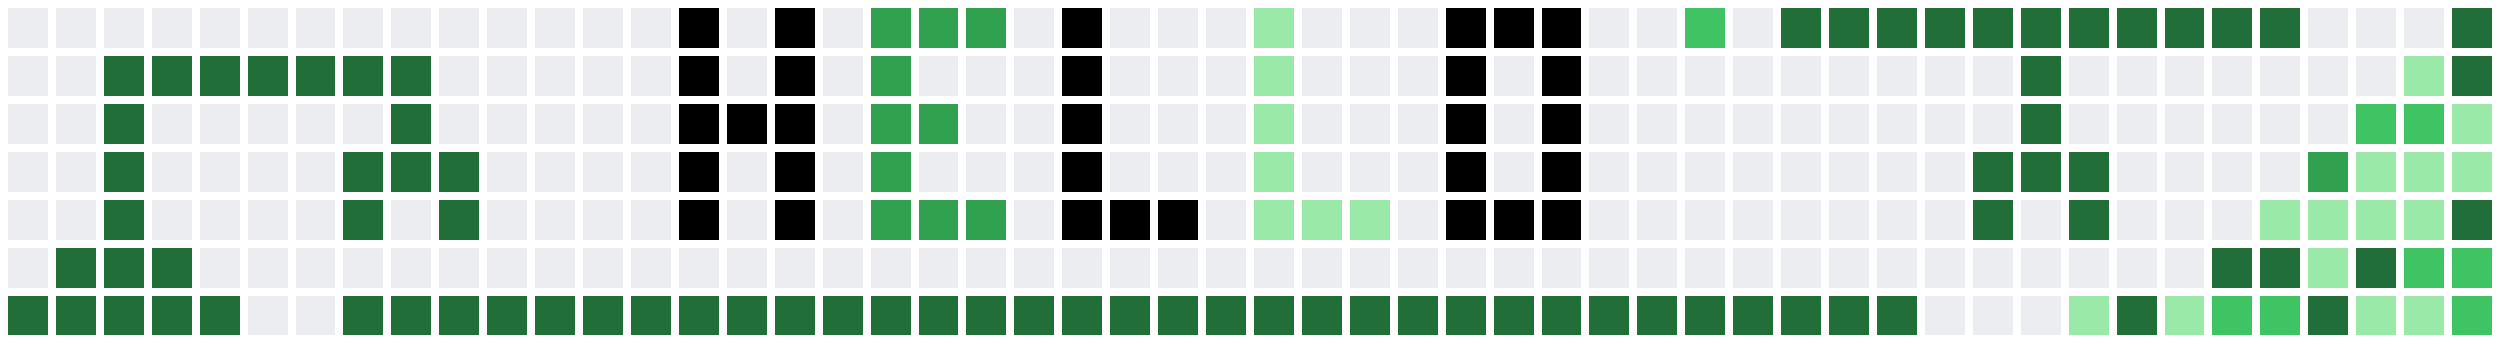
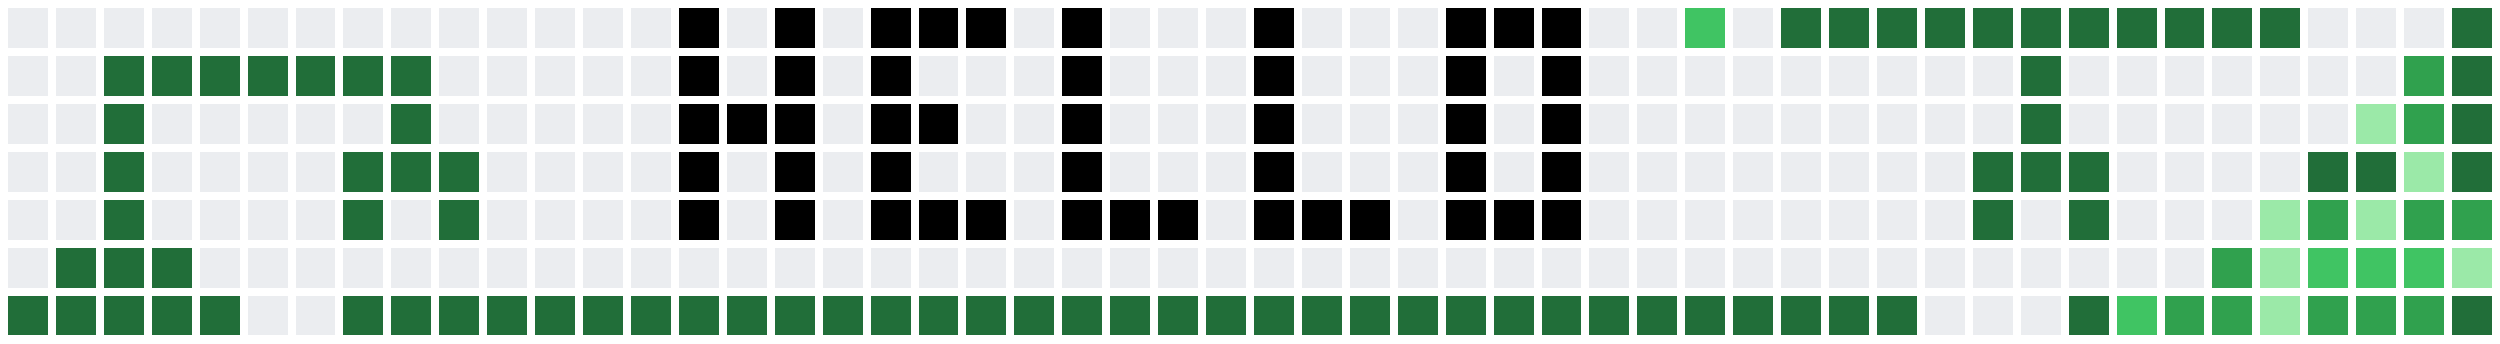
<svg xmlns="http://www.w3.org/2000/svg" width="626" height="86" shape-rendering="crispEdges">
  <rect x="2" y="2" width="10" height="10" fill="#ebedf0" />
  <rect x="14" y="2" width="10" height="10" fill="#ebedf0" />
  <rect x="26" y="2" width="10" height="10" fill="#ebedf0" />
  <rect x="38" y="2" width="10" height="10" fill="#ebedf0" />
  <rect x="50" y="2" width="10" height="10" fill="#ebedf0" />
  <rect x="62" y="2" width="10" height="10" fill="#ebedf0" />
  <rect x="74" y="2" width="10" height="10" fill="#ebedf0" />
  <rect x="86" y="2" width="10" height="10" fill="#ebedf0" />
  <rect x="98" y="2" width="10" height="10" fill="#ebedf0" />
  <rect x="110" y="2" width="10" height="10" fill="#ebedf0" />
  <rect x="122" y="2" width="10" height="10" fill="#ebedf0" />
  <rect x="134" y="2" width="10" height="10" fill="#ebedf0" />
  <rect x="146" y="2" width="10" height="10" fill="#ebedf0" />
  <rect x="158" y="2" width="10" height="10" fill="#ebedf0" />
  <rect x="170" y="2" width="10" height="10">
    <animate attributeName="fill" values="#216e39 ;#30a14e ;#40c463 ;#9be9a8" dur="2s" repeatCount="indefinite" calcMode="discrete" />
  </rect>
  <rect x="182" y="2" width="10" height="10" fill="#ebedf0" />
  <rect x="194" y="2" width="10" height="10">
    <animate attributeName="fill" values="#216e39 ;#30a14e ;#40c463 ;#9be9a8" dur="2s" repeatCount="indefinite" calcMode="discrete" />
  </rect>
  <rect x="206" y="2" width="10" height="10" fill="#ebedf0" />
-   <rect x="218" y="2" width="10" height="10" fill="#30a14e" />
-   <rect x="230" y="2" width="10" height="10" fill="#30a14e" />
-   <rect x="242" y="2" width="10" height="10" fill="#30a14e" />
+   <rect x="218" y="2" width="10" height="10">
+     <animate attributeName="fill" values="#30a14e ;#40c463 ;#9be9a8 ;#216e39" dur="2s" repeatCount="indefinite" calcMode="discrete" />
+   </rect>
+   <rect x="230" y="2" width="10" height="10">
+     <animate attributeName="fill" values="#30a14e ;#40c463 ;#9be9a8 ;#216e39" dur="2s" repeatCount="indefinite" calcMode="discrete" />
+   </rect>
+   <rect x="242" y="2" width="10" height="10">
+     <animate attributeName="fill" values="#30a14e ;#40c463 ;#9be9a8 ;#216e39" dur="2s" repeatCount="indefinite" calcMode="discrete" />
+   </rect>
  <rect x="254" y="2" width="10" height="10" fill="#ebedf0" />
  <rect x="266" y="2" width="10" height="10">
    <animate attributeName="fill" values="#40c463 ;#9be9a8 ;#216e39 ;#30a14e" dur="2s" repeatCount="indefinite" calcMode="discrete" />
  </rect>
  <rect x="278" y="2" width="10" height="10" fill="#ebedf0" />
  <rect x="290" y="2" width="10" height="10" fill="#ebedf0" />
  <rect x="302" y="2" width="10" height="10" fill="#ebedf0" />
-   <rect x="314" y="2" width="10" height="10" fill="#9be9a8" />
+   <rect x="314" y="2" width="10" height="10">
+     <animate attributeName="fill" values="#9be9a8 ;#216e39 ;#30a14e ;#40c463" dur="2s" repeatCount="indefinite" calcMode="discrete" />
+   </rect>
  <rect x="326" y="2" width="10" height="10" fill="#ebedf0" />
  <rect x="338" y="2" width="10" height="10" fill="#ebedf0" />
  <rect x="350" y="2" width="10" height="10" fill="#ebedf0" />
  <rect x="362" y="2" width="10" height="10">
    <animate attributeName="fill" values="#216e39 ;#30a14e ;#40c463 ;#9be9a8" dur="2s" repeatCount="indefinite" calcMode="discrete" />
  </rect>
  <rect x="374" y="2" width="10" height="10">
    <animate attributeName="fill" values="#216e39 ;#30a14e ;#40c463 ;#9be9a8" dur="2s" repeatCount="indefinite" calcMode="discrete" />
  </rect>
  <rect x="386" y="2" width="10" height="10">
    <animate attributeName="fill" values="#216e39 ;#30a14e ;#40c463 ;#9be9a8" dur="2s" repeatCount="indefinite" calcMode="discrete" />
  </rect>
  <rect x="398" y="2" width="10" height="10" fill="#ebedf0" />
  <rect x="410" y="2" width="10" height="10" fill="#ebedf0" />
  <rect x="422" y="2" width="10" height="10" fill="#ebedf0" />
  <rect x="434" y="2" width="10" height="10" fill="#ebedf0" />
  <rect x="446" y="2" width="10" height="10" fill="#216e39" />
  <rect x="458" y="2" width="10" height="10" fill="#216e39" />
  <rect x="470" y="2" width="10" height="10" fill="#216e39" />
  <rect x="482" y="2" width="10" height="10" fill="#216e39" />
  <rect x="494" y="2" width="10" height="10" fill="#216e39" />
  <rect x="506" y="2" width="10" height="10" fill="#216e39" />
  <rect x="518" y="2" width="10" height="10" fill="#216e39" />
  <rect x="530" y="2" width="10" height="10" fill="#216e39" />
  <rect x="542" y="2" width="10" height="10" fill="#216e39" />
  <rect x="554" y="2" width="10" height="10" fill="#216e39" />
  <rect x="566" y="2" width="10" height="10" fill="#216e39" />
  <rect x="578" y="2" width="10" height="10" fill="#ebedf0" />
  <rect x="590" y="2" width="10" height="10" fill="#ebedf0" />
  <rect x="602" y="2" width="10" height="10" fill="#ebedf0" />
  <rect x="614" y="2" width="10" height="10" fill="#216e39" />
  <rect x="2" y="14" width="10" height="10" fill="#ebedf0" />
  <rect x="14" y="14" width="10" height="10" fill="#ebedf0" />
  <rect x="26" y="14" width="10" height="10" fill="#216e39" />
  <rect x="38" y="14" width="10" height="10" fill="#216e39" />
  <rect x="50" y="14" width="10" height="10" fill="#216e39" />
  <rect x="62" y="14" width="10" height="10" fill="#216e39" />
  <rect x="74" y="14" width="10" height="10" fill="#216e39" />
  <rect x="86" y="14" width="10" height="10" fill="#216e39" />
  <rect x="98" y="14" width="10" height="10" fill="#216e39" />
  <rect x="110" y="14" width="10" height="10" fill="#ebedf0" />
  <rect x="122" y="14" width="10" height="10" fill="#ebedf0" />
  <rect x="134" y="14" width="10" height="10" fill="#ebedf0" />
  <rect x="146" y="14" width="10" height="10" fill="#ebedf0" />
  <rect x="158" y="14" width="10" height="10" fill="#ebedf0" />
  <rect x="170" y="14" width="10" height="10">
    <animate attributeName="fill" values="#216e39 ;#30a14e ;#40c463 ;#9be9a8" dur="2s" repeatCount="indefinite" calcMode="discrete" />
  </rect>
  <rect x="182" y="14" width="10" height="10" fill="#ebedf0" />
  <rect x="194" y="14" width="10" height="10">
    <animate attributeName="fill" values="#216e39 ;#30a14e ;#40c463 ;#9be9a8" dur="2s" repeatCount="indefinite" calcMode="discrete" />
  </rect>
  <rect x="206" y="14" width="10" height="10" fill="#ebedf0" />
-   <rect x="218" y="14" width="10" height="10" fill="#30a14e" />
+   <rect x="218" y="14" width="10" height="10">
+     <animate attributeName="fill" values="#30a14e ;#40c463 ;#9be9a8 ;#216e39" dur="2s" repeatCount="indefinite" calcMode="discrete" />
+   </rect>
  <rect x="230" y="14" width="10" height="10" fill="#ebedf0" />
  <rect x="242" y="14" width="10" height="10" fill="#ebedf0" />
  <rect x="254" y="14" width="10" height="10" fill="#ebedf0" />
  <rect x="266" y="14" width="10" height="10">
    <animate attributeName="fill" values="#40c463 ;#9be9a8 ;#216e39 ;#30a14e" dur="2s" repeatCount="indefinite" calcMode="discrete" />
  </rect>
  <rect x="278" y="14" width="10" height="10" fill="#ebedf0" />
  <rect x="290" y="14" width="10" height="10" fill="#ebedf0" />
  <rect x="302" y="14" width="10" height="10" fill="#ebedf0" />
-   <rect x="314" y="14" width="10" height="10" fill="#9be9a8" />
+   <rect x="314" y="14" width="10" height="10">
+     <animate attributeName="fill" values="#9be9a8 ;#216e39 ;#30a14e ;#40c463" dur="2s" repeatCount="indefinite" calcMode="discrete" />
+   </rect>
  <rect x="326" y="14" width="10" height="10" fill="#ebedf0" />
  <rect x="338" y="14" width="10" height="10" fill="#ebedf0" />
  <rect x="350" y="14" width="10" height="10" fill="#ebedf0" />
  <rect x="362" y="14" width="10" height="10">
    <animate attributeName="fill" values="#216e39 ;#30a14e ;#40c463 ;#9be9a8" dur="2s" repeatCount="indefinite" calcMode="discrete" />
  </rect>
  <rect x="374" y="14" width="10" height="10" fill="#ebedf0" />
  <rect x="386" y="14" width="10" height="10">
    <animate attributeName="fill" values="#216e39 ;#30a14e ;#40c463 ;#9be9a8" dur="2s" repeatCount="indefinite" calcMode="discrete" />
  </rect>
  <rect x="398" y="14" width="10" height="10" fill="#ebedf0" />
  <rect x="410" y="14" width="10" height="10" fill="#ebedf0" />
  <rect x="422" y="14" width="10" height="10" fill="#ebedf0" />
  <rect x="434" y="14" width="10" height="10" fill="#ebedf0" />
  <rect x="446" y="14" width="10" height="10" fill="#ebedf0" />
  <rect x="458" y="14" width="10" height="10" fill="#ebedf0" />
  <rect x="470" y="14" width="10" height="10" fill="#ebedf0" />
  <rect x="482" y="14" width="10" height="10" fill="#ebedf0" />
  <rect x="494" y="14" width="10" height="10" fill="#ebedf0" />
  <rect x="506" y="14" width="10" height="10" fill="#216e39" />
  <rect x="518" y="14" width="10" height="10" fill="#ebedf0" />
  <rect x="530" y="14" width="10" height="10" fill="#ebedf0" />
  <rect x="542" y="14" width="10" height="10" fill="#ebedf0" />
  <rect x="554" y="14" width="10" height="10" fill="#ebedf0" />
  <rect x="566" y="14" width="10" height="10" fill="#ebedf0" />
  <rect x="578" y="14" width="10" height="10" fill="#ebedf0" />
  <rect x="590" y="14" width="10" height="10" fill="#ebedf0" />
-   <rect x="602" y="14" width="10" height="10" fill="#9be9a8" />
+   <rect x="602" y="14" width="10" height="10" fill="#30a14e" />
  <rect x="614" y="14" width="10" height="10" fill="#216e39" />
  <rect x="2" y="26" width="10" height="10" fill="#ebedf0" />
  <rect x="14" y="26" width="10" height="10" fill="#ebedf0" />
  <rect x="26" y="26" width="10" height="10" fill="#216e39" />
  <rect x="38" y="26" width="10" height="10" fill="#ebedf0" />
  <rect x="50" y="26" width="10" height="10" fill="#ebedf0" />
  <rect x="62" y="26" width="10" height="10" fill="#ebedf0" />
  <rect x="74" y="26" width="10" height="10" fill="#ebedf0" />
  <rect x="86" y="26" width="10" height="10" fill="#ebedf0" />
  <rect x="98" y="26" width="10" height="10" fill="#216e39" />
  <rect x="110" y="26" width="10" height="10" fill="#ebedf0" />
  <rect x="122" y="26" width="10" height="10" fill="#ebedf0" />
  <rect x="134" y="26" width="10" height="10" fill="#ebedf0" />
  <rect x="146" y="26" width="10" height="10" fill="#ebedf0" />
  <rect x="158" y="26" width="10" height="10" fill="#ebedf0" />
  <rect x="170" y="26" width="10" height="10">
    <animate attributeName="fill" values="#216e39 ;#30a14e ;#40c463 ;#9be9a8" dur="2s" repeatCount="indefinite" calcMode="discrete" />
  </rect>
  <rect x="182" y="26" width="10" height="10">
    <animate attributeName="fill" values="#216e39 ;#30a14e ;#40c463 ;#9be9a8" dur="2s" repeatCount="indefinite" calcMode="discrete" />
  </rect>
  <rect x="194" y="26" width="10" height="10">
    <animate attributeName="fill" values="#216e39 ;#30a14e ;#40c463 ;#9be9a8" dur="2s" repeatCount="indefinite" calcMode="discrete" />
  </rect>
  <rect x="206" y="26" width="10" height="10" fill="#ebedf0" />
-   <rect x="218" y="26" width="10" height="10" fill="#30a14e" />
-   <rect x="230" y="26" width="10" height="10" fill="#30a14e" />
+   <rect x="218" y="26" width="10" height="10">
+     <animate attributeName="fill" values="#30a14e ;#40c463 ;#9be9a8 ;#216e39" dur="2s" repeatCount="indefinite" calcMode="discrete" />
+   </rect>
+   <rect x="230" y="26" width="10" height="10">
+     <animate attributeName="fill" values="#30a14e ;#40c463 ;#9be9a8 ;#216e39" dur="2s" repeatCount="indefinite" calcMode="discrete" />
+   </rect>
  <rect x="242" y="26" width="10" height="10" fill="#ebedf0" />
  <rect x="254" y="26" width="10" height="10" fill="#ebedf0" />
  <rect x="266" y="26" width="10" height="10">
    <animate attributeName="fill" values="#40c463 ;#9be9a8 ;#216e39 ;#30a14e" dur="2s" repeatCount="indefinite" calcMode="discrete" />
  </rect>
  <rect x="278" y="26" width="10" height="10" fill="#ebedf0" />
  <rect x="290" y="26" width="10" height="10" fill="#ebedf0" />
  <rect x="302" y="26" width="10" height="10" fill="#ebedf0" />
-   <rect x="314" y="26" width="10" height="10" fill="#9be9a8" />
+   <rect x="314" y="26" width="10" height="10">
+     <animate attributeName="fill" values="#9be9a8 ;#216e39 ;#30a14e ;#40c463" dur="2s" repeatCount="indefinite" calcMode="discrete" />
+   </rect>
  <rect x="326" y="26" width="10" height="10" fill="#ebedf0" />
  <rect x="338" y="26" width="10" height="10" fill="#ebedf0" />
  <rect x="350" y="26" width="10" height="10" fill="#ebedf0" />
  <rect x="362" y="26" width="10" height="10">
    <animate attributeName="fill" values="#216e39 ;#30a14e ;#40c463 ;#9be9a8" dur="2s" repeatCount="indefinite" calcMode="discrete" />
  </rect>
  <rect x="374" y="26" width="10" height="10" fill="#ebedf0" />
  <rect x="386" y="26" width="10" height="10">
    <animate attributeName="fill" values="#216e39 ;#30a14e ;#40c463 ;#9be9a8" dur="2s" repeatCount="indefinite" calcMode="discrete" />
  </rect>
  <rect x="398" y="26" width="10" height="10" fill="#ebedf0" />
  <rect x="410" y="26" width="10" height="10" fill="#ebedf0" />
  <rect x="422" y="26" width="10" height="10" fill="#ebedf0" />
  <rect x="434" y="26" width="10" height="10" fill="#ebedf0" />
  <rect x="446" y="26" width="10" height="10" fill="#ebedf0" />
  <rect x="458" y="26" width="10" height="10" fill="#ebedf0" />
  <rect x="470" y="26" width="10" height="10" fill="#ebedf0" />
  <rect x="482" y="26" width="10" height="10" fill="#ebedf0" />
  <rect x="494" y="26" width="10" height="10" fill="#ebedf0" />
  <rect x="506" y="26" width="10" height="10" fill="#216e39" />
  <rect x="518" y="26" width="10" height="10" fill="#ebedf0" />
  <rect x="530" y="26" width="10" height="10" fill="#ebedf0" />
  <rect x="542" y="26" width="10" height="10" fill="#ebedf0" />
  <rect x="554" y="26" width="10" height="10" fill="#ebedf0" />
  <rect x="566" y="26" width="10" height="10" fill="#ebedf0" />
  <rect x="578" y="26" width="10" height="10" fill="#ebedf0" />
-   <rect x="590" y="26" width="10" height="10" fill="#40c463" />
-   <rect x="602" y="26" width="10" height="10" fill="#40c463" />
-   <rect x="614" y="26" width="10" height="10" fill="#9be9a8" />
+   <rect x="590" y="26" width="10" height="10" fill="#9be9a8" />
+   <rect x="602" y="26" width="10" height="10" fill="#30a14e" />
+   <rect x="614" y="26" width="10" height="10" fill="#216e39" />
  <rect x="2" y="38" width="10" height="10" fill="#ebedf0" />
  <rect x="14" y="38" width="10" height="10" fill="#ebedf0" />
  <rect x="26" y="38" width="10" height="10" fill="#216e39" />
  <rect x="38" y="38" width="10" height="10" fill="#ebedf0" />
  <rect x="50" y="38" width="10" height="10" fill="#ebedf0" />
  <rect x="62" y="38" width="10" height="10" fill="#ebedf0" />
  <rect x="74" y="38" width="10" height="10" fill="#ebedf0" />
  <rect x="86" y="38" width="10" height="10" fill="#216e39" />
  <rect x="98" y="38" width="10" height="10" fill="#216e39" />
  <rect x="110" y="38" width="10" height="10" fill="#216e39" />
  <rect x="122" y="38" width="10" height="10" fill="#ebedf0" />
  <rect x="134" y="38" width="10" height="10" fill="#ebedf0" />
  <rect x="146" y="38" width="10" height="10" fill="#ebedf0" />
  <rect x="158" y="38" width="10" height="10" fill="#ebedf0" />
  <rect x="170" y="38" width="10" height="10">
    <animate attributeName="fill" values="#216e39 ;#30a14e ;#40c463 ;#9be9a8" dur="2s" repeatCount="indefinite" calcMode="discrete" />
  </rect>
  <rect x="182" y="38" width="10" height="10" fill="#ebedf0" />
  <rect x="194" y="38" width="10" height="10">
    <animate attributeName="fill" values="#216e39 ;#30a14e ;#40c463 ;#9be9a8" dur="2s" repeatCount="indefinite" calcMode="discrete" />
  </rect>
  <rect x="206" y="38" width="10" height="10" fill="#ebedf0" />
-   <rect x="218" y="38" width="10" height="10" fill="#30a14e" />
+   <rect x="218" y="38" width="10" height="10">
+     <animate attributeName="fill" values="#30a14e ;#40c463 ;#9be9a8 ;#216e39" dur="2s" repeatCount="indefinite" calcMode="discrete" />
+   </rect>
  <rect x="230" y="38" width="10" height="10" fill="#ebedf0" />
  <rect x="242" y="38" width="10" height="10" fill="#ebedf0" />
  <rect x="254" y="38" width="10" height="10" fill="#ebedf0" />
  <rect x="266" y="38" width="10" height="10">
    <animate attributeName="fill" values="#40c463 ;#9be9a8 ;#216e39 ;#30a14e" dur="2s" repeatCount="indefinite" calcMode="discrete" />
  </rect>
  <rect x="278" y="38" width="10" height="10" fill="#ebedf0" />
  <rect x="290" y="38" width="10" height="10" fill="#ebedf0" />
  <rect x="302" y="38" width="10" height="10" fill="#ebedf0" />
-   <rect x="314" y="38" width="10" height="10" fill="#9be9a8" />
+   <rect x="314" y="38" width="10" height="10">
+     <animate attributeName="fill" values="#9be9a8 ;#216e39 ;#30a14e ;#40c463" dur="2s" repeatCount="indefinite" calcMode="discrete" />
+   </rect>
  <rect x="326" y="38" width="10" height="10" fill="#ebedf0" />
  <rect x="338" y="38" width="10" height="10" fill="#ebedf0" />
  <rect x="350" y="38" width="10" height="10" fill="#ebedf0" />
  <rect x="362" y="38" width="10" height="10">
    <animate attributeName="fill" values="#216e39 ;#30a14e ;#40c463 ;#9be9a8" dur="2s" repeatCount="indefinite" calcMode="discrete" />
  </rect>
  <rect x="374" y="38" width="10" height="10" fill="#ebedf0" />
  <rect x="386" y="38" width="10" height="10">
    <animate attributeName="fill" values="#216e39 ;#30a14e ;#40c463 ;#9be9a8" dur="2s" repeatCount="indefinite" calcMode="discrete" />
  </rect>
  <rect x="398" y="38" width="10" height="10" fill="#ebedf0" />
  <rect x="410" y="38" width="10" height="10" fill="#ebedf0" />
  <rect x="422" y="38" width="10" height="10" fill="#ebedf0" />
  <rect x="434" y="38" width="10" height="10" fill="#ebedf0" />
  <rect x="446" y="38" width="10" height="10" fill="#ebedf0" />
  <rect x="458" y="38" width="10" height="10" fill="#ebedf0" />
  <rect x="470" y="38" width="10" height="10" fill="#ebedf0" />
  <rect x="482" y="38" width="10" height="10" fill="#ebedf0" />
  <rect x="494" y="38" width="10" height="10" fill="#216e39" />
  <rect x="506" y="38" width="10" height="10" fill="#216e39" />
  <rect x="518" y="38" width="10" height="10" fill="#216e39" />
  <rect x="530" y="38" width="10" height="10" fill="#ebedf0" />
  <rect x="542" y="38" width="10" height="10" fill="#ebedf0" />
  <rect x="554" y="38" width="10" height="10" fill="#ebedf0" />
  <rect x="566" y="38" width="10" height="10" fill="#ebedf0" />
-   <rect x="578" y="38" width="10" height="10" fill="#30a14e" />
-   <rect x="590" y="38" width="10" height="10" fill="#9be9a8" />
+   <rect x="578" y="38" width="10" height="10" fill="#216e39" />
+   <rect x="590" y="38" width="10" height="10" fill="#216e39" />
  <rect x="602" y="38" width="10" height="10" fill="#9be9a8" />
-   <rect x="614" y="38" width="10" height="10" fill="#9be9a8" />
+   <rect x="614" y="38" width="10" height="10" fill="#216e39" />
  <rect x="2" y="50" width="10" height="10" fill="#ebedf0" />
  <rect x="14" y="50" width="10" height="10" fill="#ebedf0" />
  <rect x="26" y="50" width="10" height="10" fill="#216e39" />
  <rect x="38" y="50" width="10" height="10" fill="#ebedf0" />
  <rect x="50" y="50" width="10" height="10" fill="#ebedf0" />
  <rect x="62" y="50" width="10" height="10" fill="#ebedf0" />
  <rect x="74" y="50" width="10" height="10" fill="#ebedf0" />
  <rect x="86" y="50" width="10" height="10" fill="#216e39" />
  <rect x="98" y="50" width="10" height="10" fill="#ebedf0" />
  <rect x="110" y="50" width="10" height="10" fill="#216e39" />
  <rect x="122" y="50" width="10" height="10" fill="#ebedf0" />
  <rect x="134" y="50" width="10" height="10" fill="#ebedf0" />
  <rect x="146" y="50" width="10" height="10" fill="#ebedf0" />
  <rect x="158" y="50" width="10" height="10" fill="#ebedf0" />
  <rect x="170" y="50" width="10" height="10">
    <animate attributeName="fill" values="#216e39 ;#30a14e ;#40c463 ;#9be9a8" dur="2s" repeatCount="indefinite" calcMode="discrete" />
  </rect>
  <rect x="182" y="50" width="10" height="10" fill="#ebedf0" />
  <rect x="194" y="50" width="10" height="10">
    <animate attributeName="fill" values="#216e39 ;#30a14e ;#40c463 ;#9be9a8" dur="2s" repeatCount="indefinite" calcMode="discrete" />
  </rect>
  <rect x="206" y="50" width="10" height="10" fill="#ebedf0" />
-   <rect x="218" y="50" width="10" height="10" fill="#30a14e" />
-   <rect x="230" y="50" width="10" height="10" fill="#30a14e" />
-   <rect x="242" y="50" width="10" height="10" fill="#30a14e" />
+   <rect x="218" y="50" width="10" height="10">
+     <animate attributeName="fill" values="#30a14e ;#40c463 ;#9be9a8 ;#216e39" dur="2s" repeatCount="indefinite" calcMode="discrete" />
+   </rect>
+   <rect x="230" y="50" width="10" height="10">
+     <animate attributeName="fill" values="#30a14e ;#40c463 ;#9be9a8 ;#216e39" dur="2s" repeatCount="indefinite" calcMode="discrete" />
+   </rect>
+   <rect x="242" y="50" width="10" height="10">
+     <animate attributeName="fill" values="#30a14e ;#40c463 ;#9be9a8 ;#216e39" dur="2s" repeatCount="indefinite" calcMode="discrete" />
+   </rect>
  <rect x="254" y="50" width="10" height="10" fill="#ebedf0" />
  <rect x="266" y="50" width="10" height="10">
    <animate attributeName="fill" values="#40c463 ;#9be9a8 ;#216e39 ;#30a14e" dur="2s" repeatCount="indefinite" calcMode="discrete" />
  </rect>
  <rect x="278" y="50" width="10" height="10">
    <animate attributeName="fill" values="#40c463 ;#9be9a8 ;#216e39 ;#30a14e" dur="2s" repeatCount="indefinite" calcMode="discrete" />
  </rect>
  <rect x="290" y="50" width="10" height="10">
    <animate attributeName="fill" values="#40c463 ;#9be9a8 ;#216e39 ;#30a14e" dur="2s" repeatCount="indefinite" calcMode="discrete" />
  </rect>
  <rect x="302" y="50" width="10" height="10" fill="#ebedf0" />
-   <rect x="314" y="50" width="10" height="10" fill="#9be9a8" />
-   <rect x="326" y="50" width="10" height="10" fill="#9be9a8" />
-   <rect x="338" y="50" width="10" height="10" fill="#9be9a8" />
+   <rect x="314" y="50" width="10" height="10">
+     <animate attributeName="fill" values="#9be9a8 ;#216e39 ;#30a14e ;#40c463" dur="2s" repeatCount="indefinite" calcMode="discrete" />
+   </rect>
+   <rect x="326" y="50" width="10" height="10">
+     <animate attributeName="fill" values="#9be9a8 ;#216e39 ;#30a14e ;#40c463" dur="2s" repeatCount="indefinite" calcMode="discrete" />
+   </rect>
+   <rect x="338" y="50" width="10" height="10">
+     <animate attributeName="fill" values="#9be9a8 ;#216e39 ;#30a14e ;#40c463" dur="2s" repeatCount="indefinite" calcMode="discrete" />
+   </rect>
  <rect x="350" y="50" width="10" height="10" fill="#ebedf0" />
  <rect x="362" y="50" width="10" height="10">
    <animate attributeName="fill" values="#216e39 ;#30a14e ;#40c463 ;#9be9a8" dur="2s" repeatCount="indefinite" calcMode="discrete" />
  </rect>
  <rect x="374" y="50" width="10" height="10">
    <animate attributeName="fill" values="#216e39 ;#30a14e ;#40c463 ;#9be9a8" dur="2s" repeatCount="indefinite" calcMode="discrete" />
  </rect>
  <rect x="386" y="50" width="10" height="10">
    <animate attributeName="fill" values="#216e39 ;#30a14e ;#40c463 ;#9be9a8" dur="2s" repeatCount="indefinite" calcMode="discrete" />
  </rect>
  <rect x="398" y="50" width="10" height="10" fill="#ebedf0" />
  <rect x="410" y="50" width="10" height="10" fill="#ebedf0" />
  <rect x="422" y="50" width="10" height="10" fill="#ebedf0" />
  <rect x="434" y="50" width="10" height="10" fill="#ebedf0" />
  <rect x="446" y="50" width="10" height="10" fill="#ebedf0" />
  <rect x="458" y="50" width="10" height="10" fill="#ebedf0" />
  <rect x="470" y="50" width="10" height="10" fill="#ebedf0" />
  <rect x="482" y="50" width="10" height="10" fill="#ebedf0" />
  <rect x="494" y="50" width="10" height="10" fill="#216e39" />
  <rect x="506" y="50" width="10" height="10" fill="#ebedf0" />
  <rect x="518" y="50" width="10" height="10" fill="#216e39" />
  <rect x="530" y="50" width="10" height="10" fill="#ebedf0" />
  <rect x="542" y="50" width="10" height="10" fill="#ebedf0" />
  <rect x="554" y="50" width="10" height="10" fill="#ebedf0" />
  <rect x="566" y="50" width="10" height="10" fill="#9be9a8" />
-   <rect x="578" y="50" width="10" height="10" fill="#9be9a8" />
+   <rect x="578" y="50" width="10" height="10" fill="#30a14e" />
  <rect x="590" y="50" width="10" height="10" fill="#9be9a8" />
-   <rect x="602" y="50" width="10" height="10" fill="#9be9a8" />
-   <rect x="614" y="50" width="10" height="10" fill="#216e39" />
+   <rect x="602" y="50" width="10" height="10" fill="#30a14e" />
+   <rect x="614" y="50" width="10" height="10" fill="#30a14e" />
  <rect x="2" y="62" width="10" height="10" fill="#ebedf0" />
  <rect x="14" y="62" width="10" height="10" fill="#216e39" />
  <rect x="26" y="62" width="10" height="10" fill="#216e39" />
  <rect x="38" y="62" width="10" height="10" fill="#216e39" />
  <rect x="50" y="62" width="10" height="10" fill="#ebedf0" />
  <rect x="62" y="62" width="10" height="10" fill="#ebedf0" />
  <rect x="74" y="62" width="10" height="10" fill="#ebedf0" />
  <rect x="86" y="62" width="10" height="10" fill="#ebedf0" />
  <rect x="98" y="62" width="10" height="10" fill="#ebedf0" />
  <rect x="110" y="62" width="10" height="10" fill="#ebedf0" />
  <rect x="122" y="62" width="10" height="10" fill="#ebedf0" />
  <rect x="134" y="62" width="10" height="10" fill="#ebedf0" />
  <rect x="146" y="62" width="10" height="10" fill="#ebedf0" />
  <rect x="158" y="62" width="10" height="10" fill="#ebedf0" />
  <rect x="170" y="62" width="10" height="10" fill="#ebedf0" />
  <rect x="182" y="62" width="10" height="10" fill="#ebedf0" />
  <rect x="194" y="62" width="10" height="10" fill="#ebedf0" />
  <rect x="206" y="62" width="10" height="10" fill="#ebedf0" />
  <rect x="218" y="62" width="10" height="10" fill="#ebedf0" />
  <rect x="230" y="62" width="10" height="10" fill="#ebedf0" />
  <rect x="242" y="62" width="10" height="10" fill="#ebedf0" />
  <rect x="254" y="62" width="10" height="10" fill="#ebedf0" />
  <rect x="266" y="62" width="10" height="10" fill="#ebedf0" />
  <rect x="278" y="62" width="10" height="10" fill="#ebedf0" />
  <rect x="290" y="62" width="10" height="10" fill="#ebedf0" />
  <rect x="302" y="62" width="10" height="10" fill="#ebedf0" />
  <rect x="314" y="62" width="10" height="10" fill="#ebedf0" />
  <rect x="326" y="62" width="10" height="10" fill="#ebedf0" />
  <rect x="338" y="62" width="10" height="10" fill="#ebedf0" />
  <rect x="350" y="62" width="10" height="10" fill="#ebedf0" />
  <rect x="362" y="62" width="10" height="10" fill="#ebedf0" />
  <rect x="374" y="62" width="10" height="10" fill="#ebedf0" />
  <rect x="386" y="62" width="10" height="10" fill="#ebedf0" />
  <rect x="398" y="62" width="10" height="10" fill="#ebedf0" />
  <rect x="410" y="62" width="10" height="10" fill="#ebedf0" />
  <rect x="422" y="62" width="10" height="10" fill="#ebedf0" />
  <rect x="434" y="62" width="10" height="10" fill="#ebedf0" />
  <rect x="446" y="62" width="10" height="10" fill="#ebedf0" />
  <rect x="458" y="62" width="10" height="10" fill="#ebedf0" />
  <rect x="470" y="62" width="10" height="10" fill="#ebedf0" />
  <rect x="482" y="62" width="10" height="10" fill="#ebedf0" />
  <rect x="494" y="62" width="10" height="10" fill="#ebedf0" />
  <rect x="506" y="62" width="10" height="10" fill="#ebedf0" />
  <rect x="518" y="62" width="10" height="10" fill="#ebedf0" />
  <rect x="530" y="62" width="10" height="10" fill="#ebedf0" />
  <rect x="542" y="62" width="10" height="10" fill="#ebedf0" />
-   <rect x="554" y="62" width="10" height="10" fill="#216e39" />
-   <rect x="566" y="62" width="10" height="10" fill="#216e39" />
-   <rect x="578" y="62" width="10" height="10" fill="#9be9a8" />
-   <rect x="590" y="62" width="10" height="10" fill="#216e39" />
+   <rect x="554" y="62" width="10" height="10" fill="#30a14e" />
+   <rect x="566" y="62" width="10" height="10" fill="#9be9a8" />
+   <rect x="578" y="62" width="10" height="10" fill="#40c463" />
+   <rect x="590" y="62" width="10" height="10" fill="#40c463" />
  <rect x="602" y="62" width="10" height="10" fill="#40c463" />
-   <rect x="614" y="62" width="10" height="10" fill="#40c463" />
+   <rect x="614" y="62" width="10" height="10" fill="#9be9a8" />
  <rect x="2" y="74" width="10" height="10" fill="#216e39" />
  <rect x="14" y="74" width="10" height="10" fill="#216e39" />
  <rect x="26" y="74" width="10" height="10" fill="#216e39" />
  <rect x="38" y="74" width="10" height="10" fill="#216e39" />
  <rect x="50" y="74" width="10" height="10" fill="#216e39" />
  <rect x="62" y="74" width="10" height="10" fill="#ebedf0" />
  <rect x="74" y="74" width="10" height="10" fill="#ebedf0" />
  <rect x="86" y="74" width="10" height="10" fill="#216e39" />
  <rect x="98" y="74" width="10" height="10" fill="#216e39" />
  <rect x="110" y="74" width="10" height="10" fill="#216e39" />
  <rect x="122" y="74" width="10" height="10" fill="#216e39" />
  <rect x="134" y="74" width="10" height="10" fill="#216e39" />
  <rect x="146" y="74" width="10" height="10" fill="#216e39" />
  <rect x="158" y="74" width="10" height="10" fill="#216e39" />
  <rect x="170" y="74" width="10" height="10" fill="#216e39" />
  <rect x="182" y="74" width="10" height="10" fill="#216e39" />
  <rect x="194" y="74" width="10" height="10" fill="#216e39" />
  <rect x="206" y="74" width="10" height="10" fill="#216e39" />
  <rect x="218" y="74" width="10" height="10" fill="#216e39" />
  <rect x="230" y="74" width="10" height="10" fill="#216e39" />
  <rect x="242" y="74" width="10" height="10" fill="#216e39" />
  <rect x="254" y="74" width="10" height="10" fill="#216e39" />
  <rect x="266" y="74" width="10" height="10" fill="#216e39" />
  <rect x="278" y="74" width="10" height="10" fill="#216e39" />
  <rect x="290" y="74" width="10" height="10" fill="#216e39" />
  <rect x="302" y="74" width="10" height="10" fill="#216e39" />
  <rect x="314" y="74" width="10" height="10" fill="#216e39" />
  <rect x="326" y="74" width="10" height="10" fill="#216e39" />
  <rect x="338" y="74" width="10" height="10" fill="#216e39" />
  <rect x="350" y="74" width="10" height="10" fill="#216e39" />
  <rect x="362" y="74" width="10" height="10" fill="#216e39" />
  <rect x="374" y="74" width="10" height="10" fill="#216e39" />
  <rect x="386" y="74" width="10" height="10" fill="#216e39" />
  <rect x="398" y="74" width="10" height="10" fill="#216e39" />
  <rect x="410" y="74" width="10" height="10" fill="#216e39" />
  <rect x="422" y="74" width="10" height="10" fill="#216e39" />
  <rect x="434" y="74" width="10" height="10" fill="#216e39" />
  <rect x="446" y="74" width="10" height="10" fill="#216e39" />
  <rect x="458" y="74" width="10" height="10" fill="#216e39" />
  <rect x="470" y="74" width="10" height="10" fill="#216e39" />
  <rect x="482" y="74" width="10" height="10" fill="#ebedf0" />
  <rect x="494" y="74" width="10" height="10" fill="#ebedf0" />
  <rect x="506" y="74" width="10" height="10" fill="#ebedf0" />
-   <rect x="518" y="74" width="10" height="10" fill="#9be9a8" />
-   <rect x="530" y="74" width="10" height="10" fill="#216e39" />
-   <rect x="542" y="74" width="10" height="10" fill="#9be9a8" />
-   <rect x="554" y="74" width="10" height="10" fill="#40c463" />
-   <rect x="566" y="74" width="10" height="10" fill="#40c463" />
-   <rect x="578" y="74" width="10" height="10" fill="#216e39" />
-   <rect x="590" y="74" width="10" height="10" fill="#9be9a8" />
-   <rect x="602" y="74" width="10" height="10" fill="#9be9a8" />
-   <rect x="614" y="74" width="10" height="10" fill="#40c463" />
+   <rect x="518" y="74" width="10" height="10" fill="#216e39" />
+   <rect x="530" y="74" width="10" height="10" fill="#40c463" />
+   <rect x="542" y="74" width="10" height="10" fill="#30a14e" />
+   <rect x="554" y="74" width="10" height="10" fill="#30a14e" />
+   <rect x="566" y="74" width="10" height="10" fill="#9be9a8" />
+   <rect x="578" y="74" width="10" height="10" fill="#30a14e" />
+   <rect x="590" y="74" width="10" height="10" fill="#30a14e" />
+   <rect x="602" y="74" width="10" height="10" fill="#30a14e" />
+   <rect x="614" y="74" width="10" height="10" fill="#216e39" />
  <rect x="422" y="2" width="10" height="10" fill="#216e39">
    <animate attributeName="x" values="422;422;74;74" keyTimes="0.0;0.143;0.971;1.0" begin="0s" dur="8s" repeatCount="indefinite" fill="freeze" calcMode="linear" />
    <animate attributeName="y" values="2;62;62;74" keyTimes="0.0;0.143;0.971;1.0" begin="0s" dur="8s" repeatCount="indefinite" fill="freeze" calcMode="linear" />
  </rect>
  <rect x="422" y="2" width="10" height="10" fill="#9be9a8">
    <animate attributeName="x" values="422;422;74;74" keyTimes="0.0;0.143;0.971;1.0" begin="2s" dur="8s" repeatCount="indefinite" fill="freeze" calcMode="linear" />
    <animate attributeName="y" values="2;62;62;74" keyTimes="0.0;0.143;0.971;1.0" begin="2s" dur="8s" repeatCount="indefinite" fill="freeze" calcMode="linear" />
  </rect>
  <rect x="422" y="2" width="10" height="10" fill="#30a14e">
    <animate attributeName="x" values="422;422;74;74" keyTimes="0.0;0.143;0.971;1.0" begin="4s" dur="8s" repeatCount="indefinite" fill="freeze" calcMode="linear" />
    <animate attributeName="y" values="2;62;62;74" keyTimes="0.0;0.143;0.971;1.0" begin="4s" dur="8s" repeatCount="indefinite" fill="freeze" calcMode="linear" />
  </rect>
  <rect x="422" y="2" width="10" height="10" fill="#40c463">
    <animate attributeName="x" values="422;422;74;74" keyTimes="0.0;0.143;0.971;1.0" begin="6s" dur="8s" repeatCount="indefinite" fill="freeze" calcMode="linear" />
    <animate attributeName="y" values="2;62;62;74" keyTimes="0.0;0.143;0.971;1.0" begin="6s" dur="8s" repeatCount="indefinite" fill="freeze" calcMode="linear" />
  </rect>
</svg>
